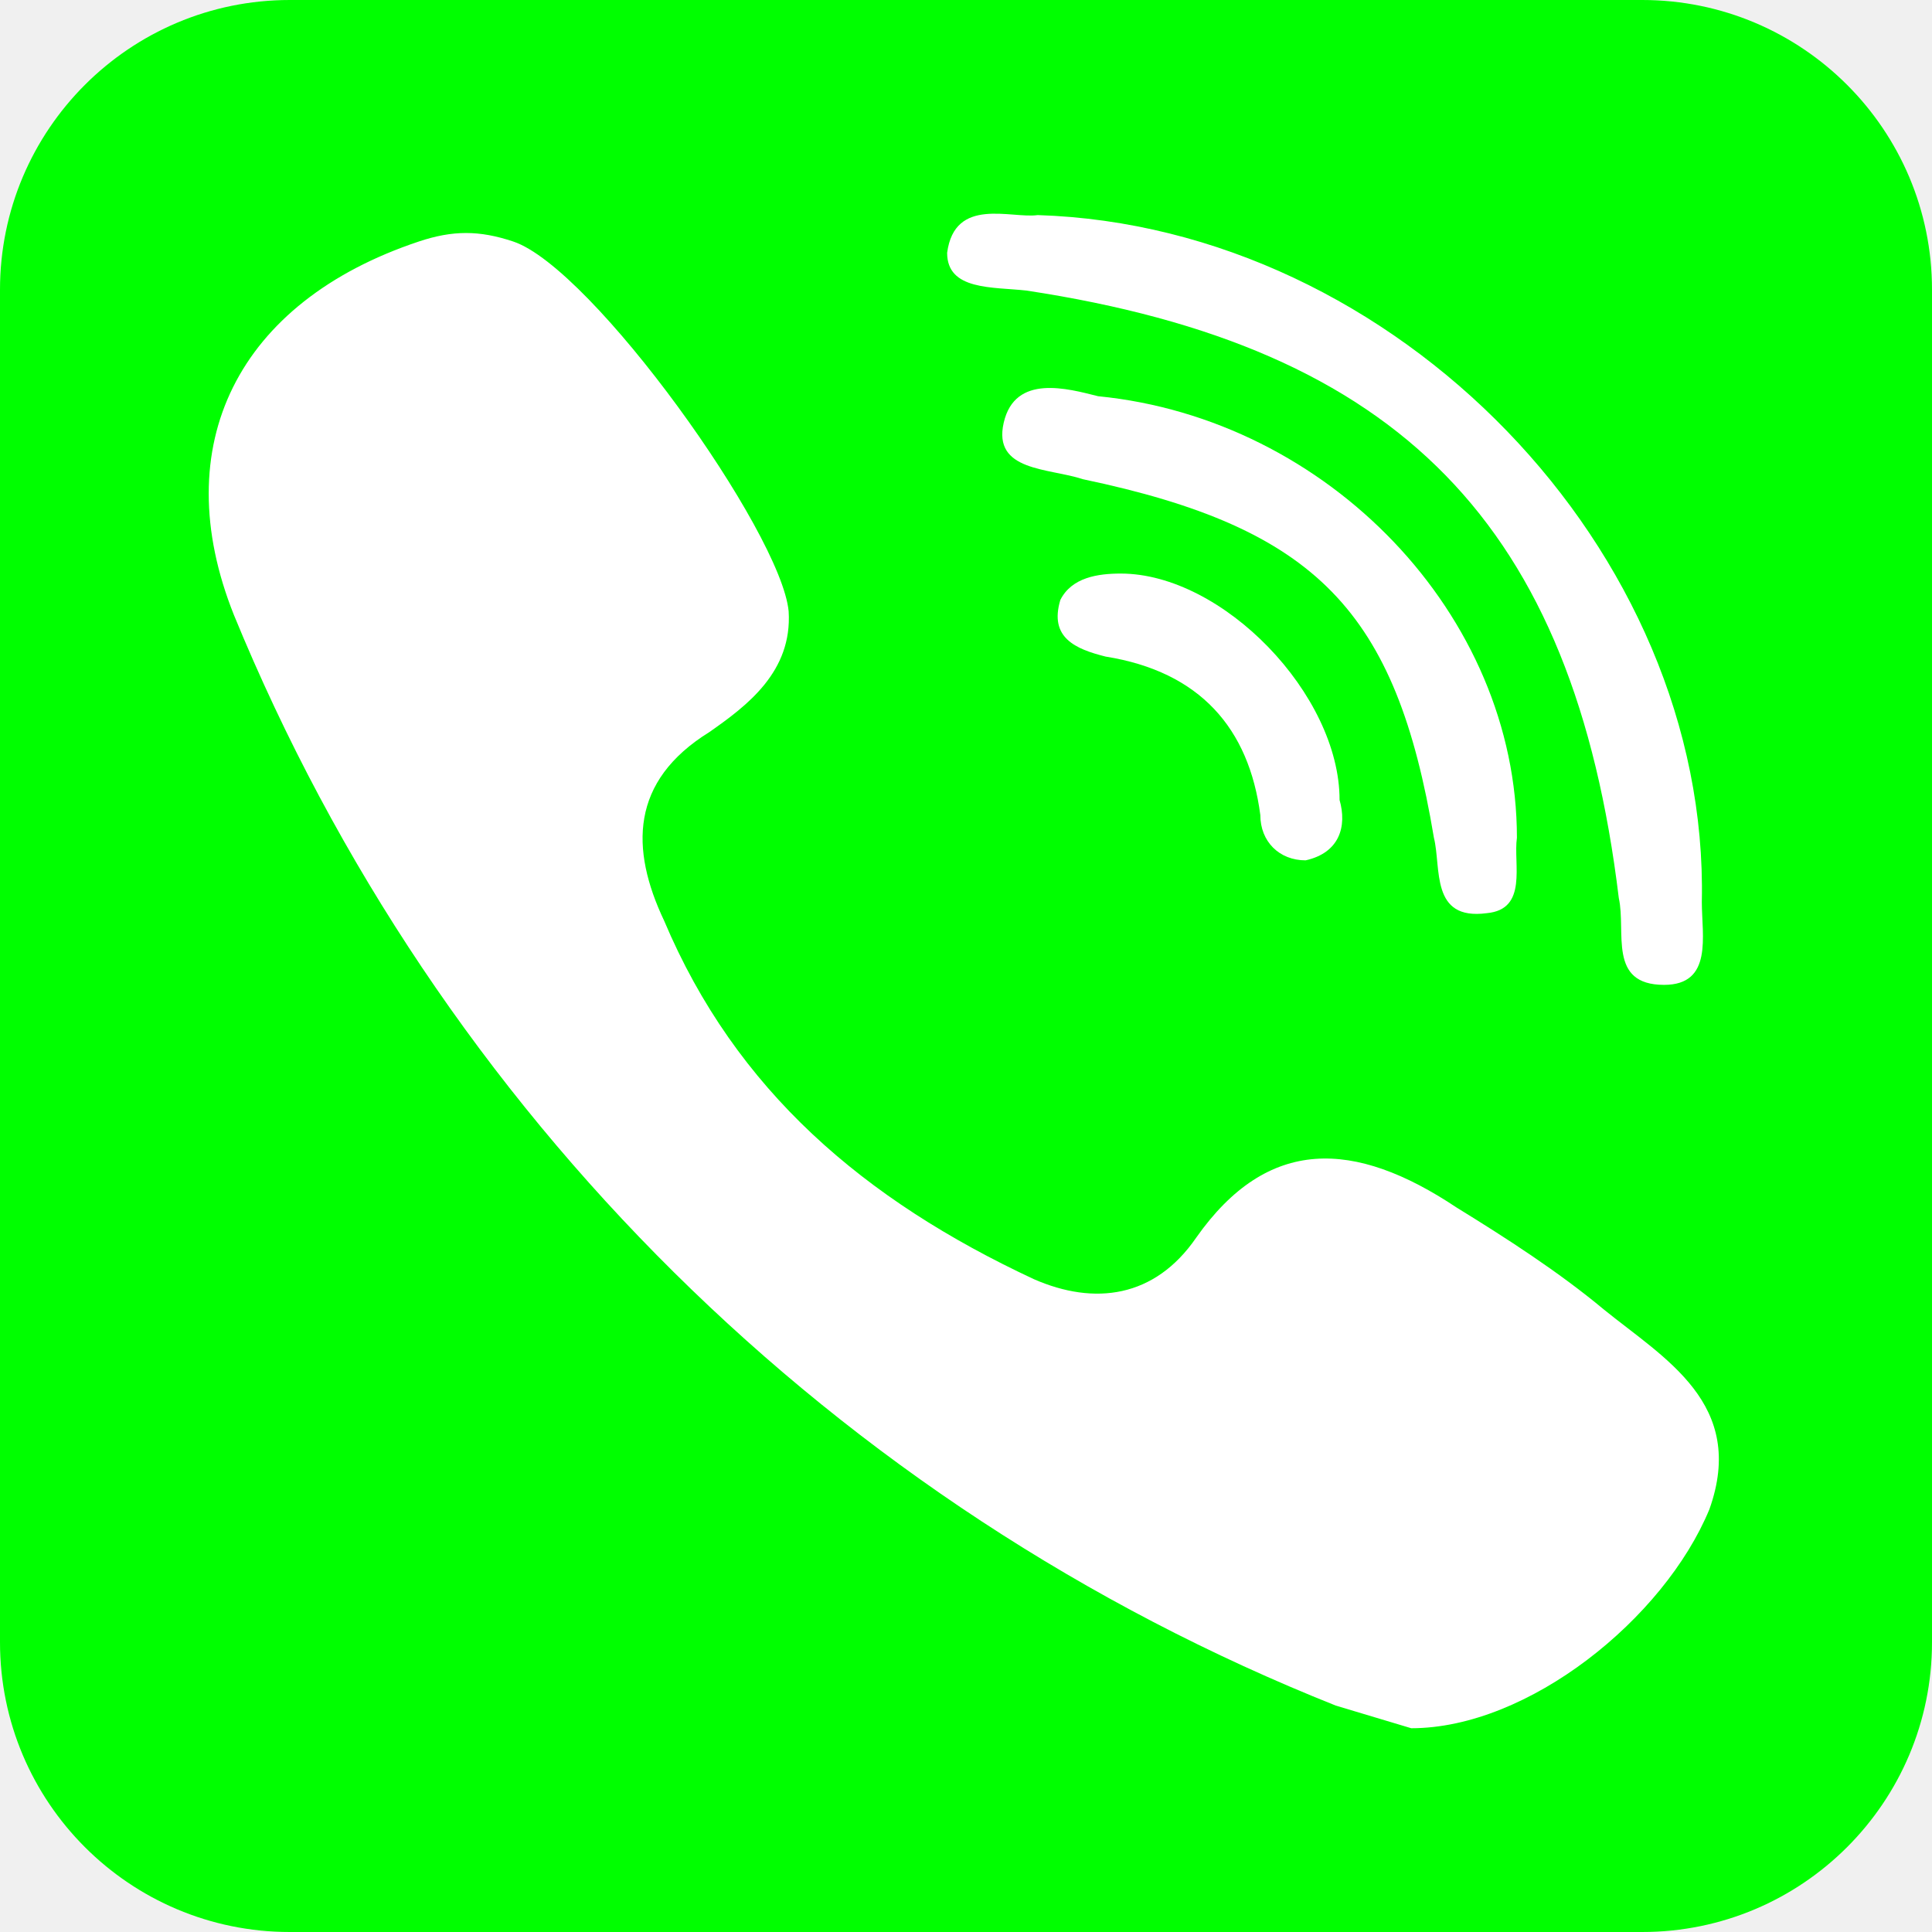
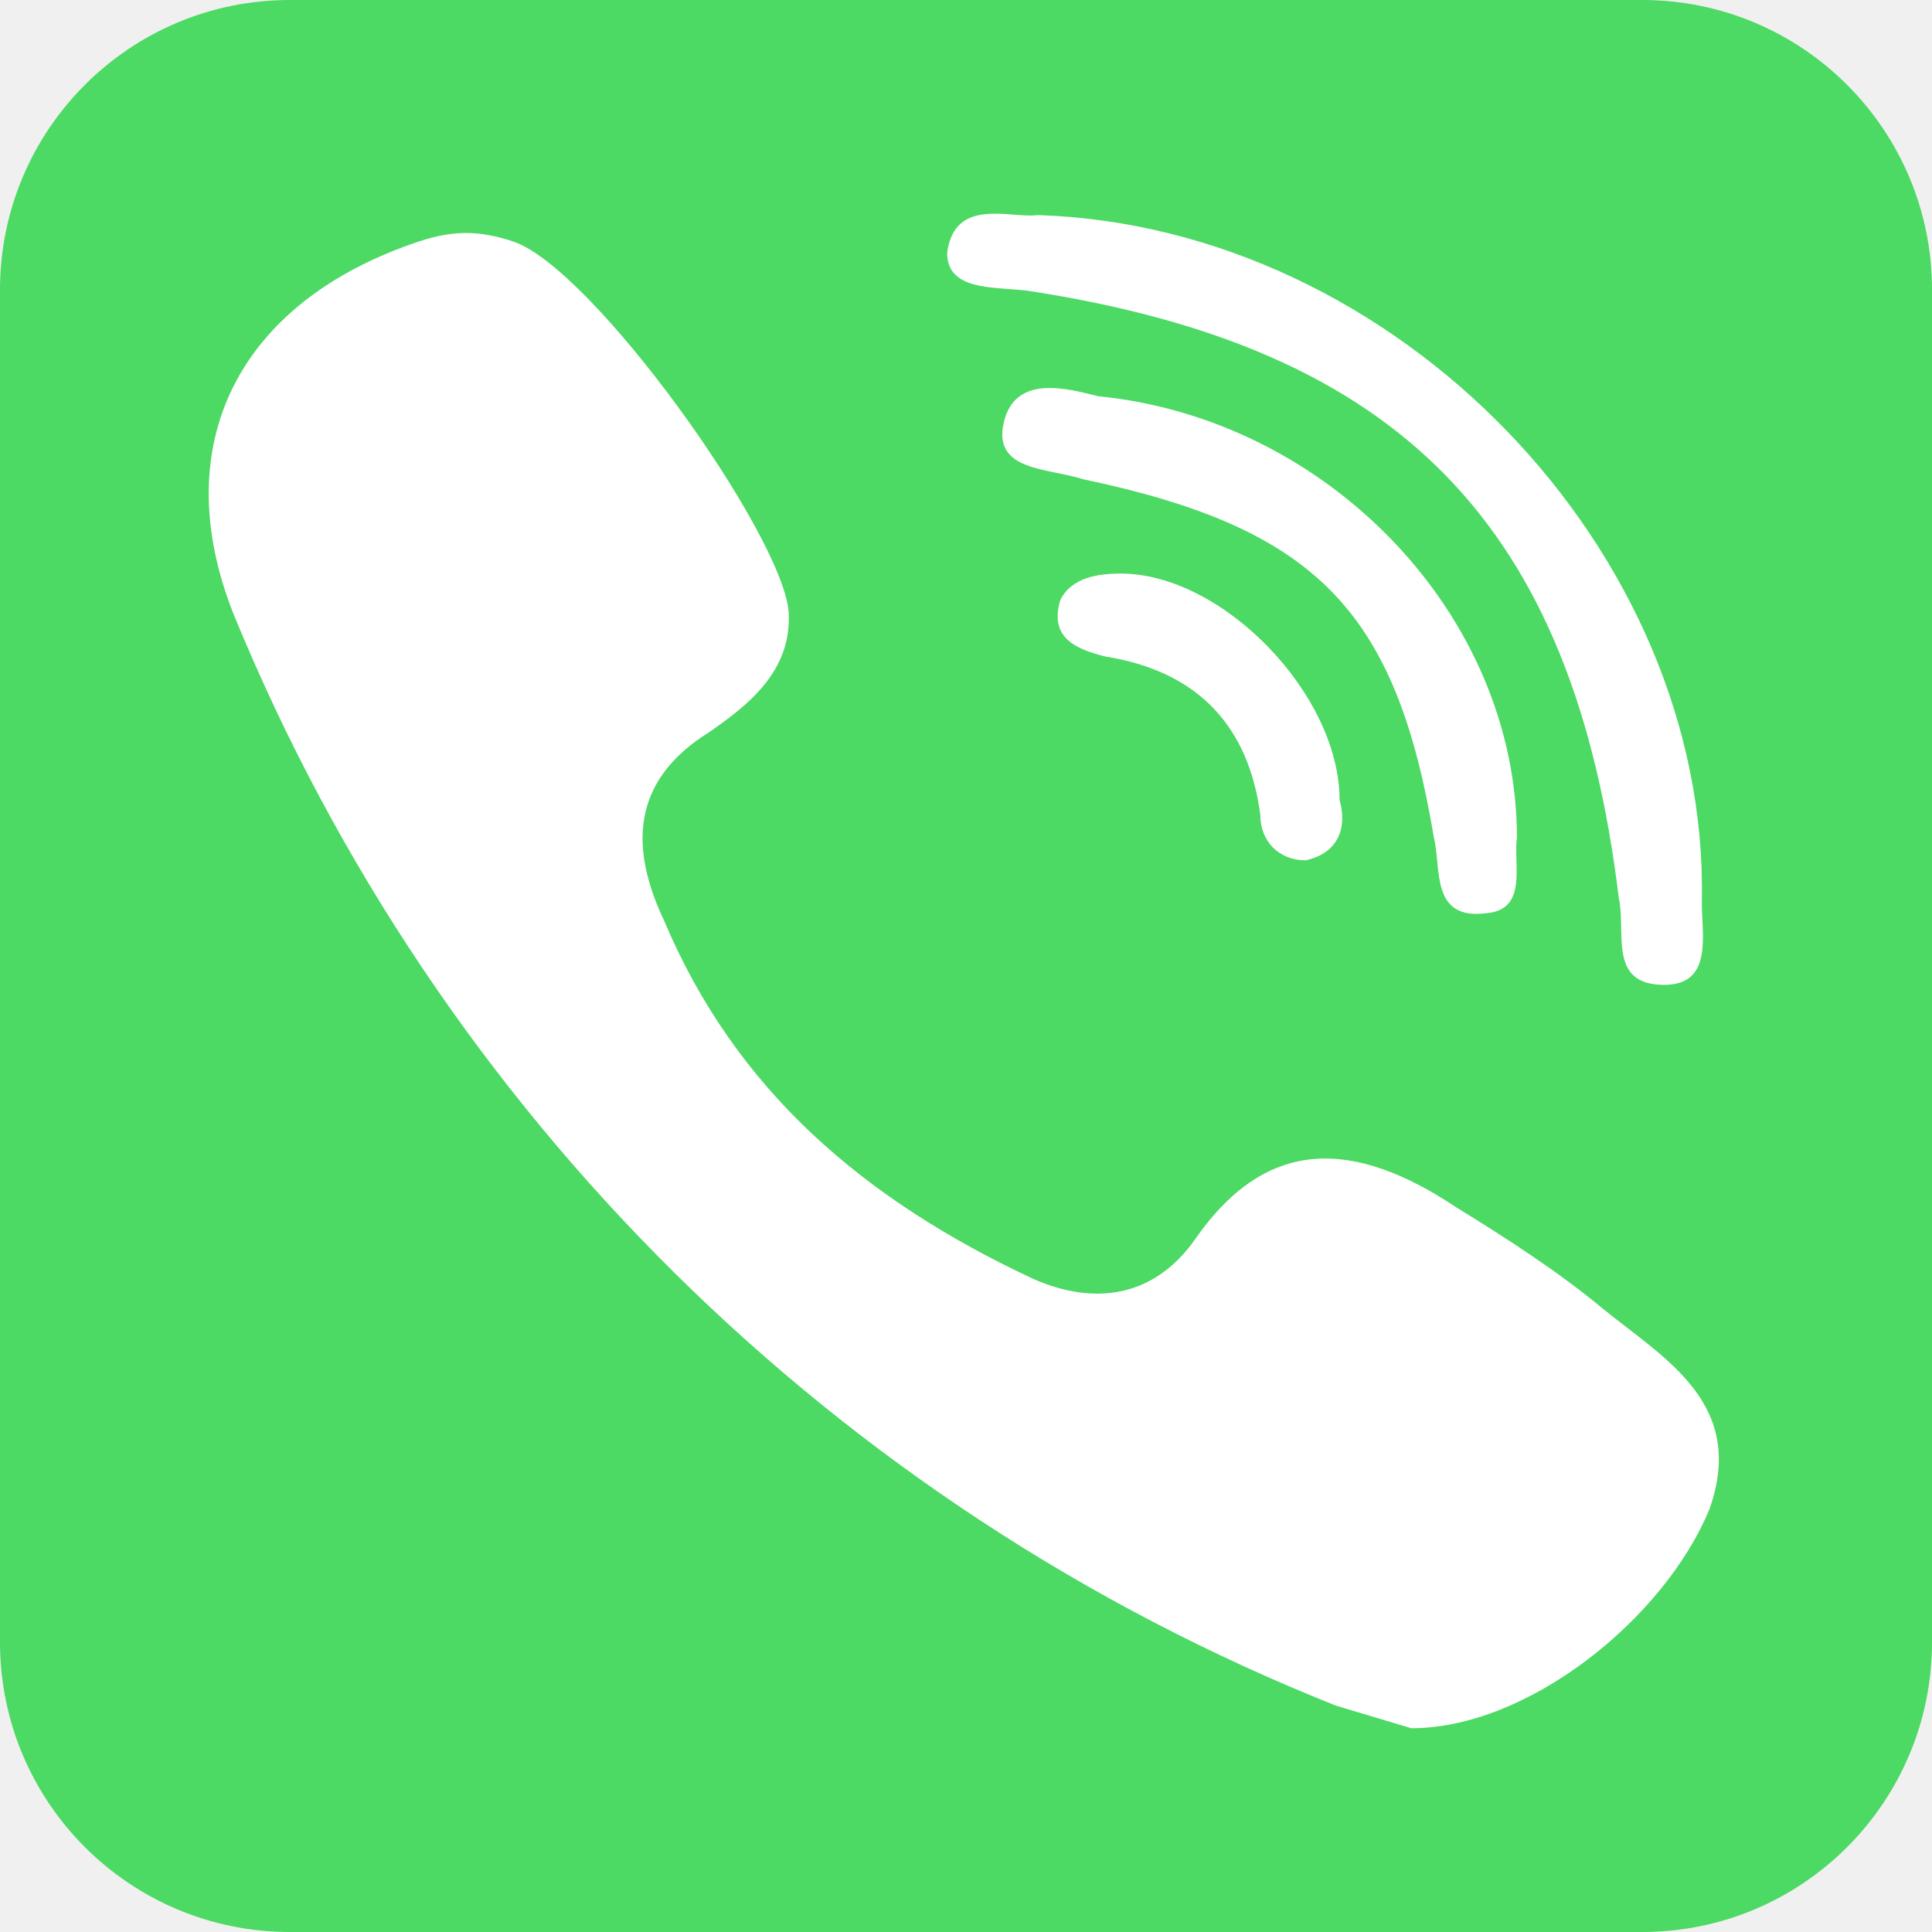
<svg xmlns="http://www.w3.org/2000/svg" version="1.1" viewBox="0 0 512 512">
-   <rect height="100%" width="100%" rx="15%" ry="15%" fill="#0f0" />
+   <rect height="100%" width="100%" rx="15%" ry="15%" fill="#4cd964" />
  <g fill="#fff">
    <path d="M425 347c-12-10-26-19-39-27-27-18-50-19-69 8-11 16-27 18-43 11-45-21-79-50-98-95-9-19-9-37 12-50 10-7 22-16 21-32-2-21-52-91-73-98-9-3-16-3-25 0-48 16-67 54-49 99a526 526 0 0 0 292 289l20 6c31 0 67-29 79-58 10-28-12-40-28-53zM272 77c99 15 145 62 157 161 2 9-3 23 12 23 13 0 10-13 10-22 2-93-81-179-176-182-7 1-22-5-24 10 0 10 12 9 21 10z" />
    <path d="M291 105c-8-2-22-6-25 7s12 12 21 15c62 13 83 35 93 95 2 8-1 22 14 20 11-1 7-13 8-20 0-59-50-111-111-117z" />
    <path d="M297 152c-6 0-13 1-16 7-3 10 4 13 12 15 25 4 38 19 41 42 0 7 5 12 12 12 9-2 11-9 9-16 0-28-31-60-58-60z" />
  </g>
</svg>
